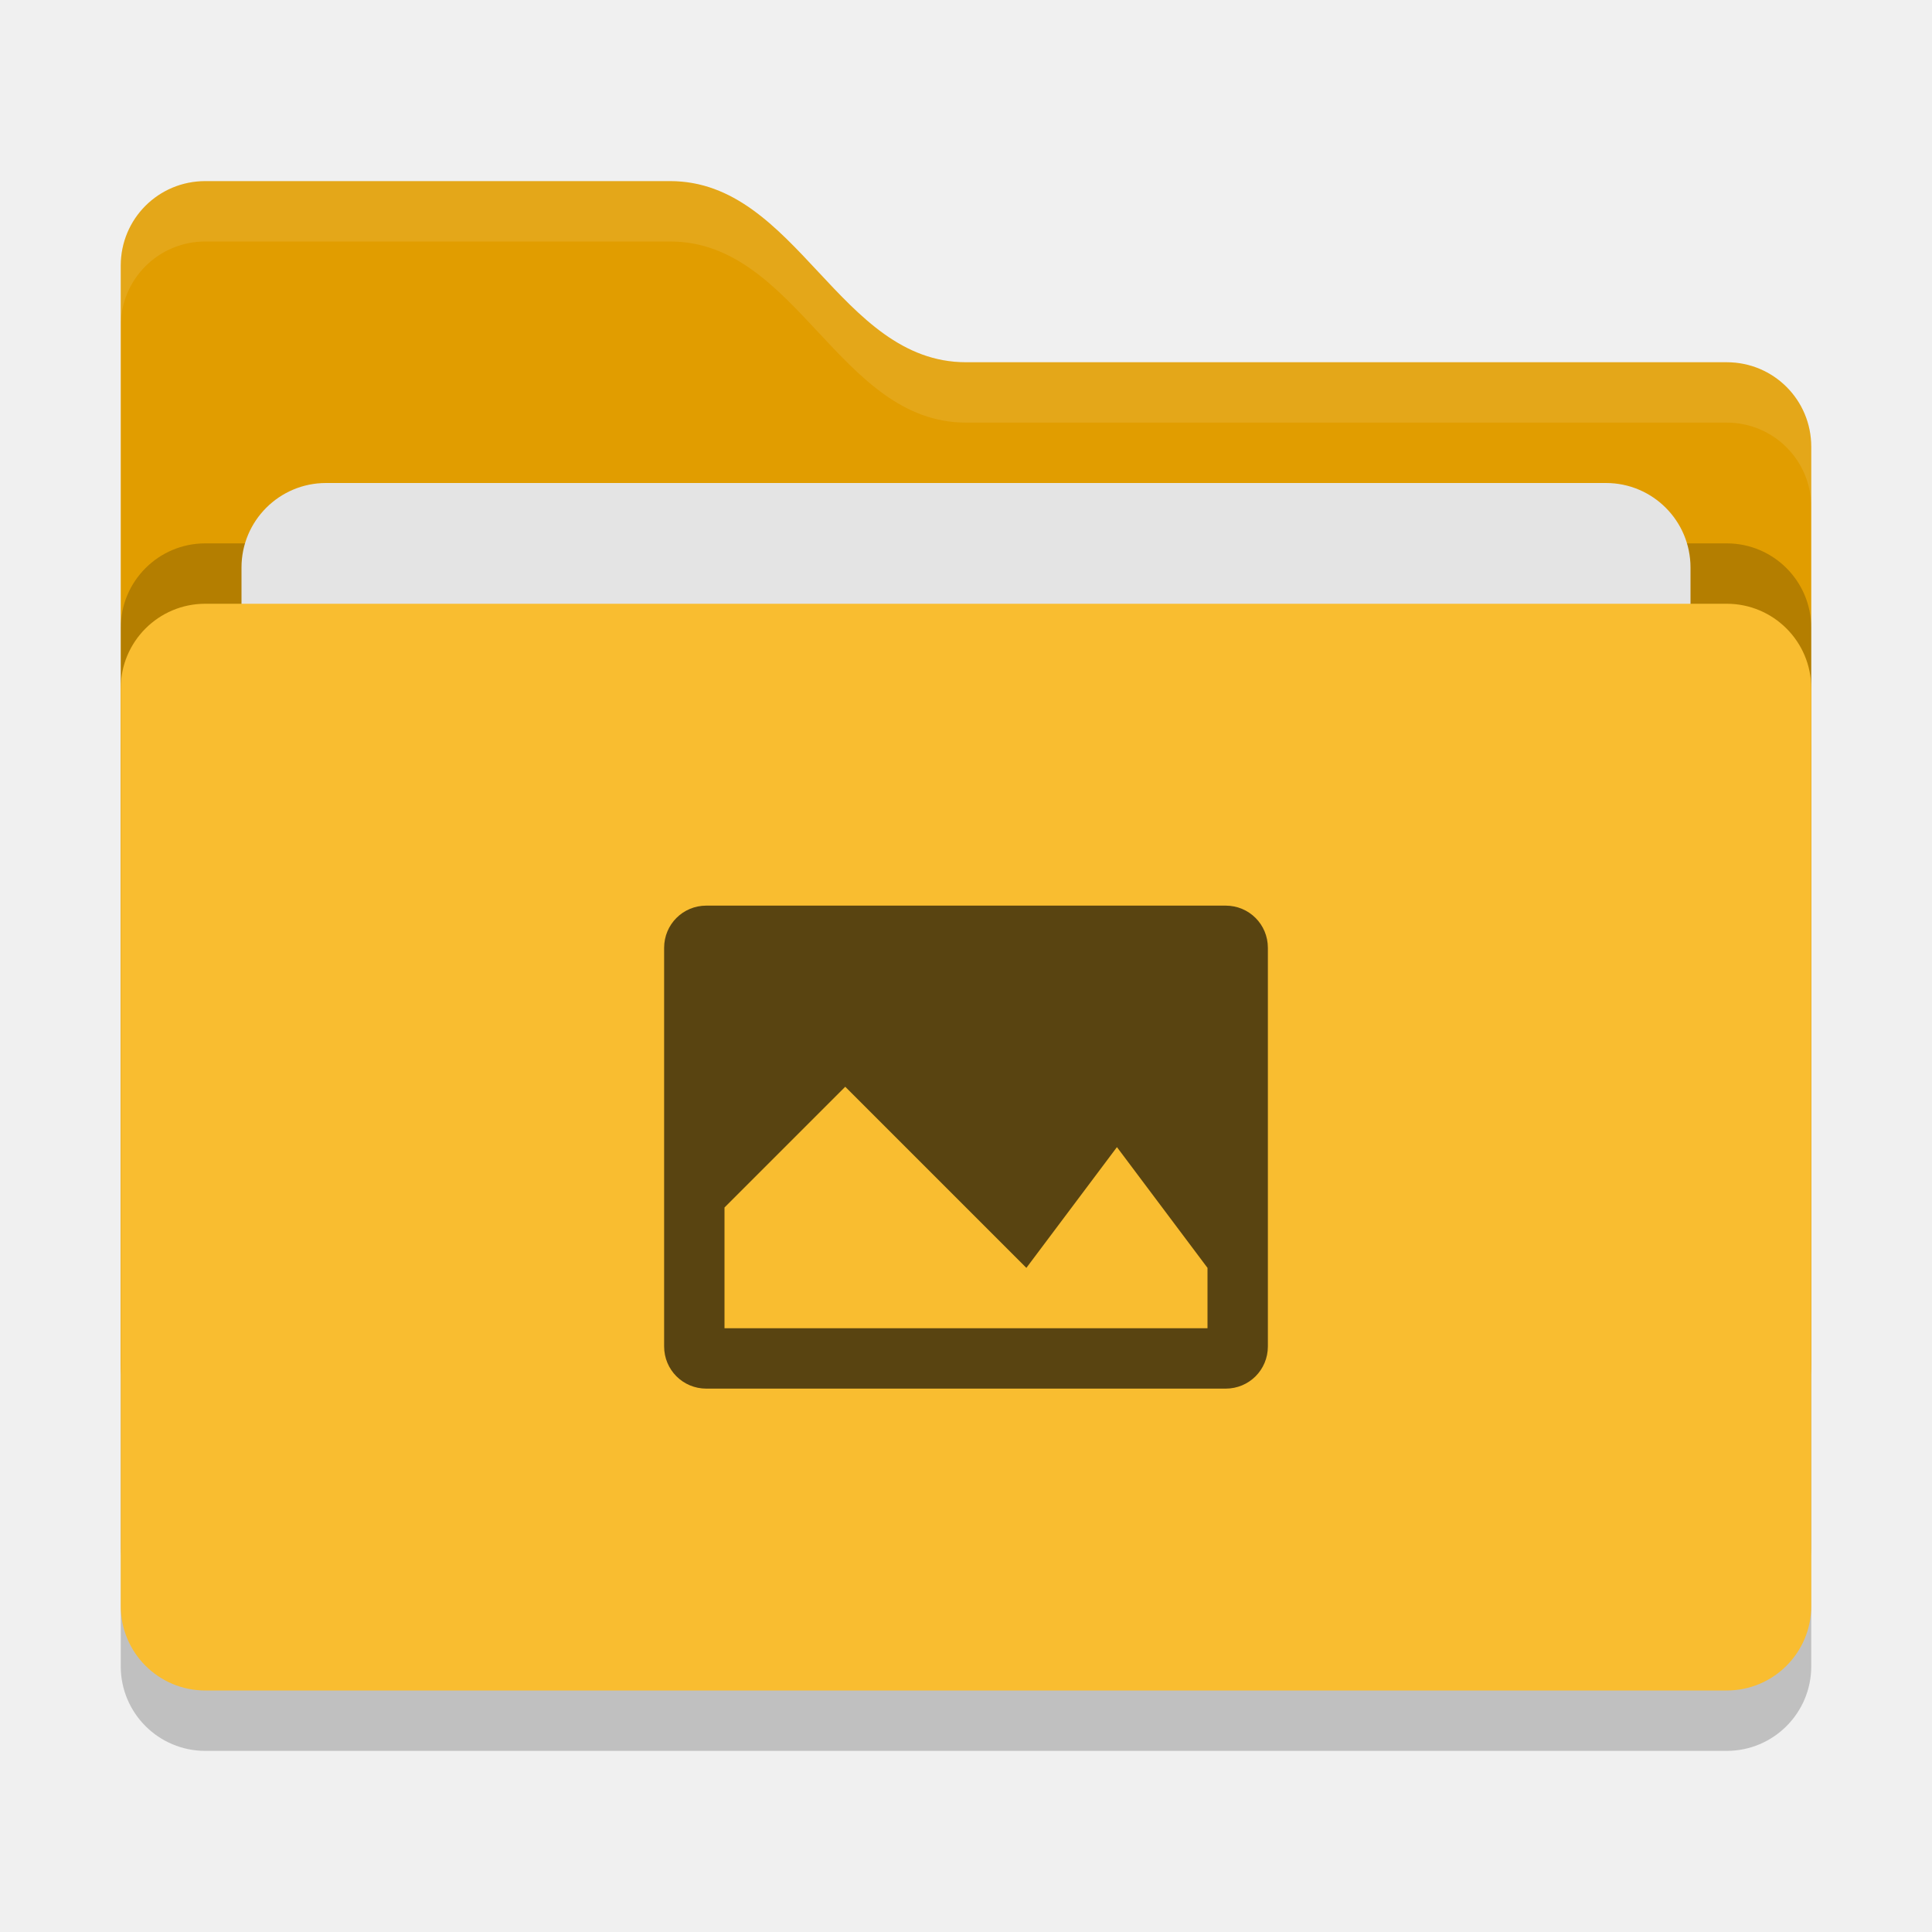
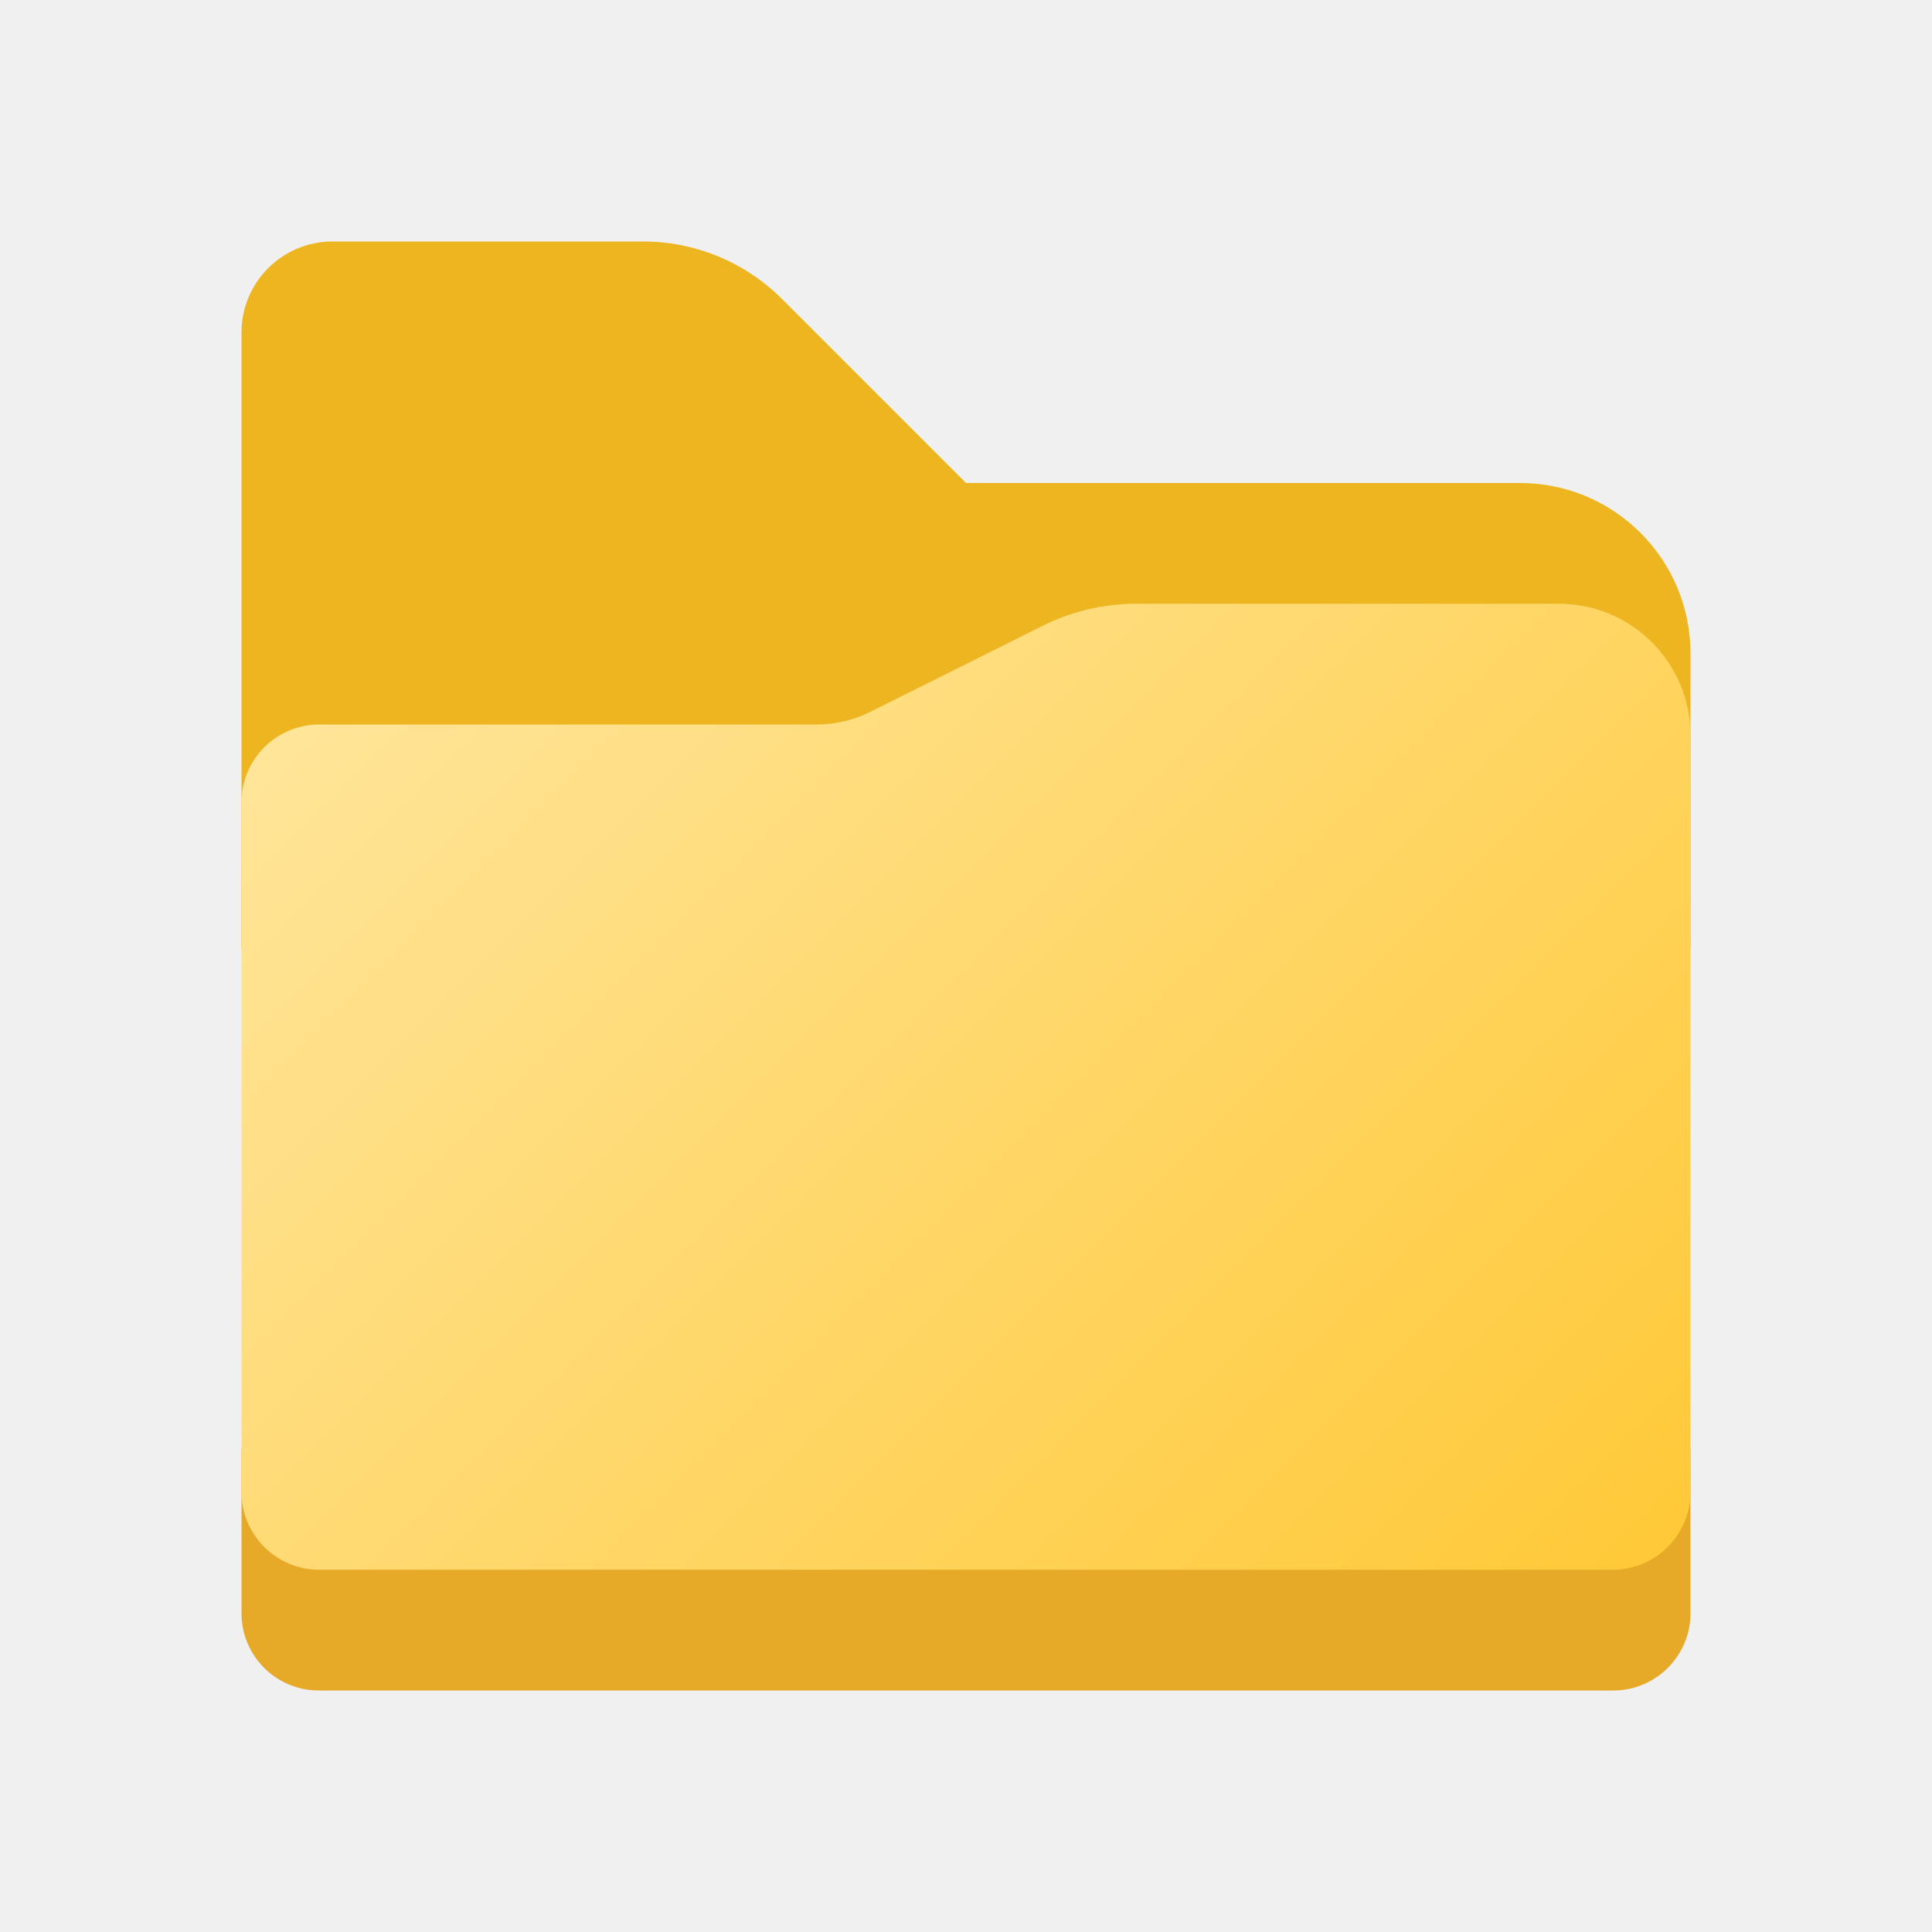
- <svg xmlns="http://www.w3.org/2000/svg" width="32" height="32" version="1">
-   <rect style="opacity:0.2" width="28" height="18" x="2" y="11" rx="1.4" ry="1.4" />
-   <path style="fill:#e19d00" d="M 2,22.6 C 2,23.376 2.624,24 3.4,24 H 28.6 C 29.376,24 30,23.376 30,22.6 V 7.4 C 30,6.624 29.376,6 28.6,6 H 16 C 13.9,6 13.2,3 11.1,3 H 3.4 C 2.624,3 2,3.624 2,4.4" />
-   <rect style="opacity:0.2" width="28" height="18" x="2" y="9" rx="1.4" ry="1.4" />
-   <rect style="fill:#e4e4e4" width="24" height="11" x="4" y="8" rx="1.4" ry="1.4" />
-   <rect style="fill:#f9bd30" width="28" height="18" x="2" y="10" rx="1.4" ry="1.4" />
-   <path style="opacity:0.1;fill:#ffffff" d="M 3.4,3 C 2.625,3 2,3.625 2,4.4 V 5.4 C 2,4.625 2.625,4 3.4,4 H 11.1 C 13.2,4 13.9,7 16,7 H 28.6 C 29.375,7 30,7.625 30,8.4 V 7.4 C 30,6.625 29.375,6 28.6,6 H 16 C 13.9,6 13.2,3 11.1,3 Z" />
-   <path style="fill:#594411" d="M 11.699 15 C 11.311 15 11 15.311 11 15.699 L 11 22.301 C 11 22.689 11.311 23 11.699 23 L 20.301 23 C 20.689 23 21 22.689 21 22.301 L 21 15.699 C 21 15.311 20.689 15 20.301 15 L 11.699 15 z M 14 18 L 17 21 L 18.5 19 L 20 21 L 20 22 L 12 22 L 12 20 L 14 18 z" />
+ <svg xmlns="http://www.w3.org/2000/svg" height="8px" width="8px" id="Camada_1" data-name="Camada 1" viewBox="0 0 8 8">
+   <defs>
+     <style>.cls-1{fill:#edb51f;}.cls-2{fill:#e6a928;}.cls-3{fill:url(#Gradiente_sem_nome_5);}</style>
+     <linearGradient id="Gradiente_sem_nome_5" x1="1.812" y1="2.377" x2="6.373" y2="6.939" gradientUnits="userSpaceOnUse">
+       <stop offset="0" stop-color="#ffe599" />
+       <stop offset="1" stop-color="#ffc938" />
+     </linearGradient>
+   </defs>
+   <path class="cls-1" d="M6.294,2H4l-.762-.762A.813.813,0,0,0,2.663,1H1.377A.377.377,0,0,0,1,1.377V3.918A.082.082,0,0,0,1.082,4H6.918A.082.082,0,0,0,7,3.918V2.706A.706.706,0,0,0,6.294,2Z" />
+   <path class="cls-2" d="M1,6H7A0,0,0,0,1,7,6v.68A.32.32,0,0,1,6.68,7H1.32A.32.32,0,0,1,1,6.68V6A0,0,0,0,1,1,6Z" />
+   <path class="cls-3" d="M6.455,2.5H4.704a.864.864,0,0,0-.386.091l-.713.356A.498.498,0,0,1,3.382,3H1.321A.322.322,0,0,0,1,3.321V6.178A.322.322,0,0,0,1.322,6.5H6.678A.322.322,0,0,0,7,6.178V3.045A.545.545,0,0,0,6.455,2.5Z" />
</svg>
